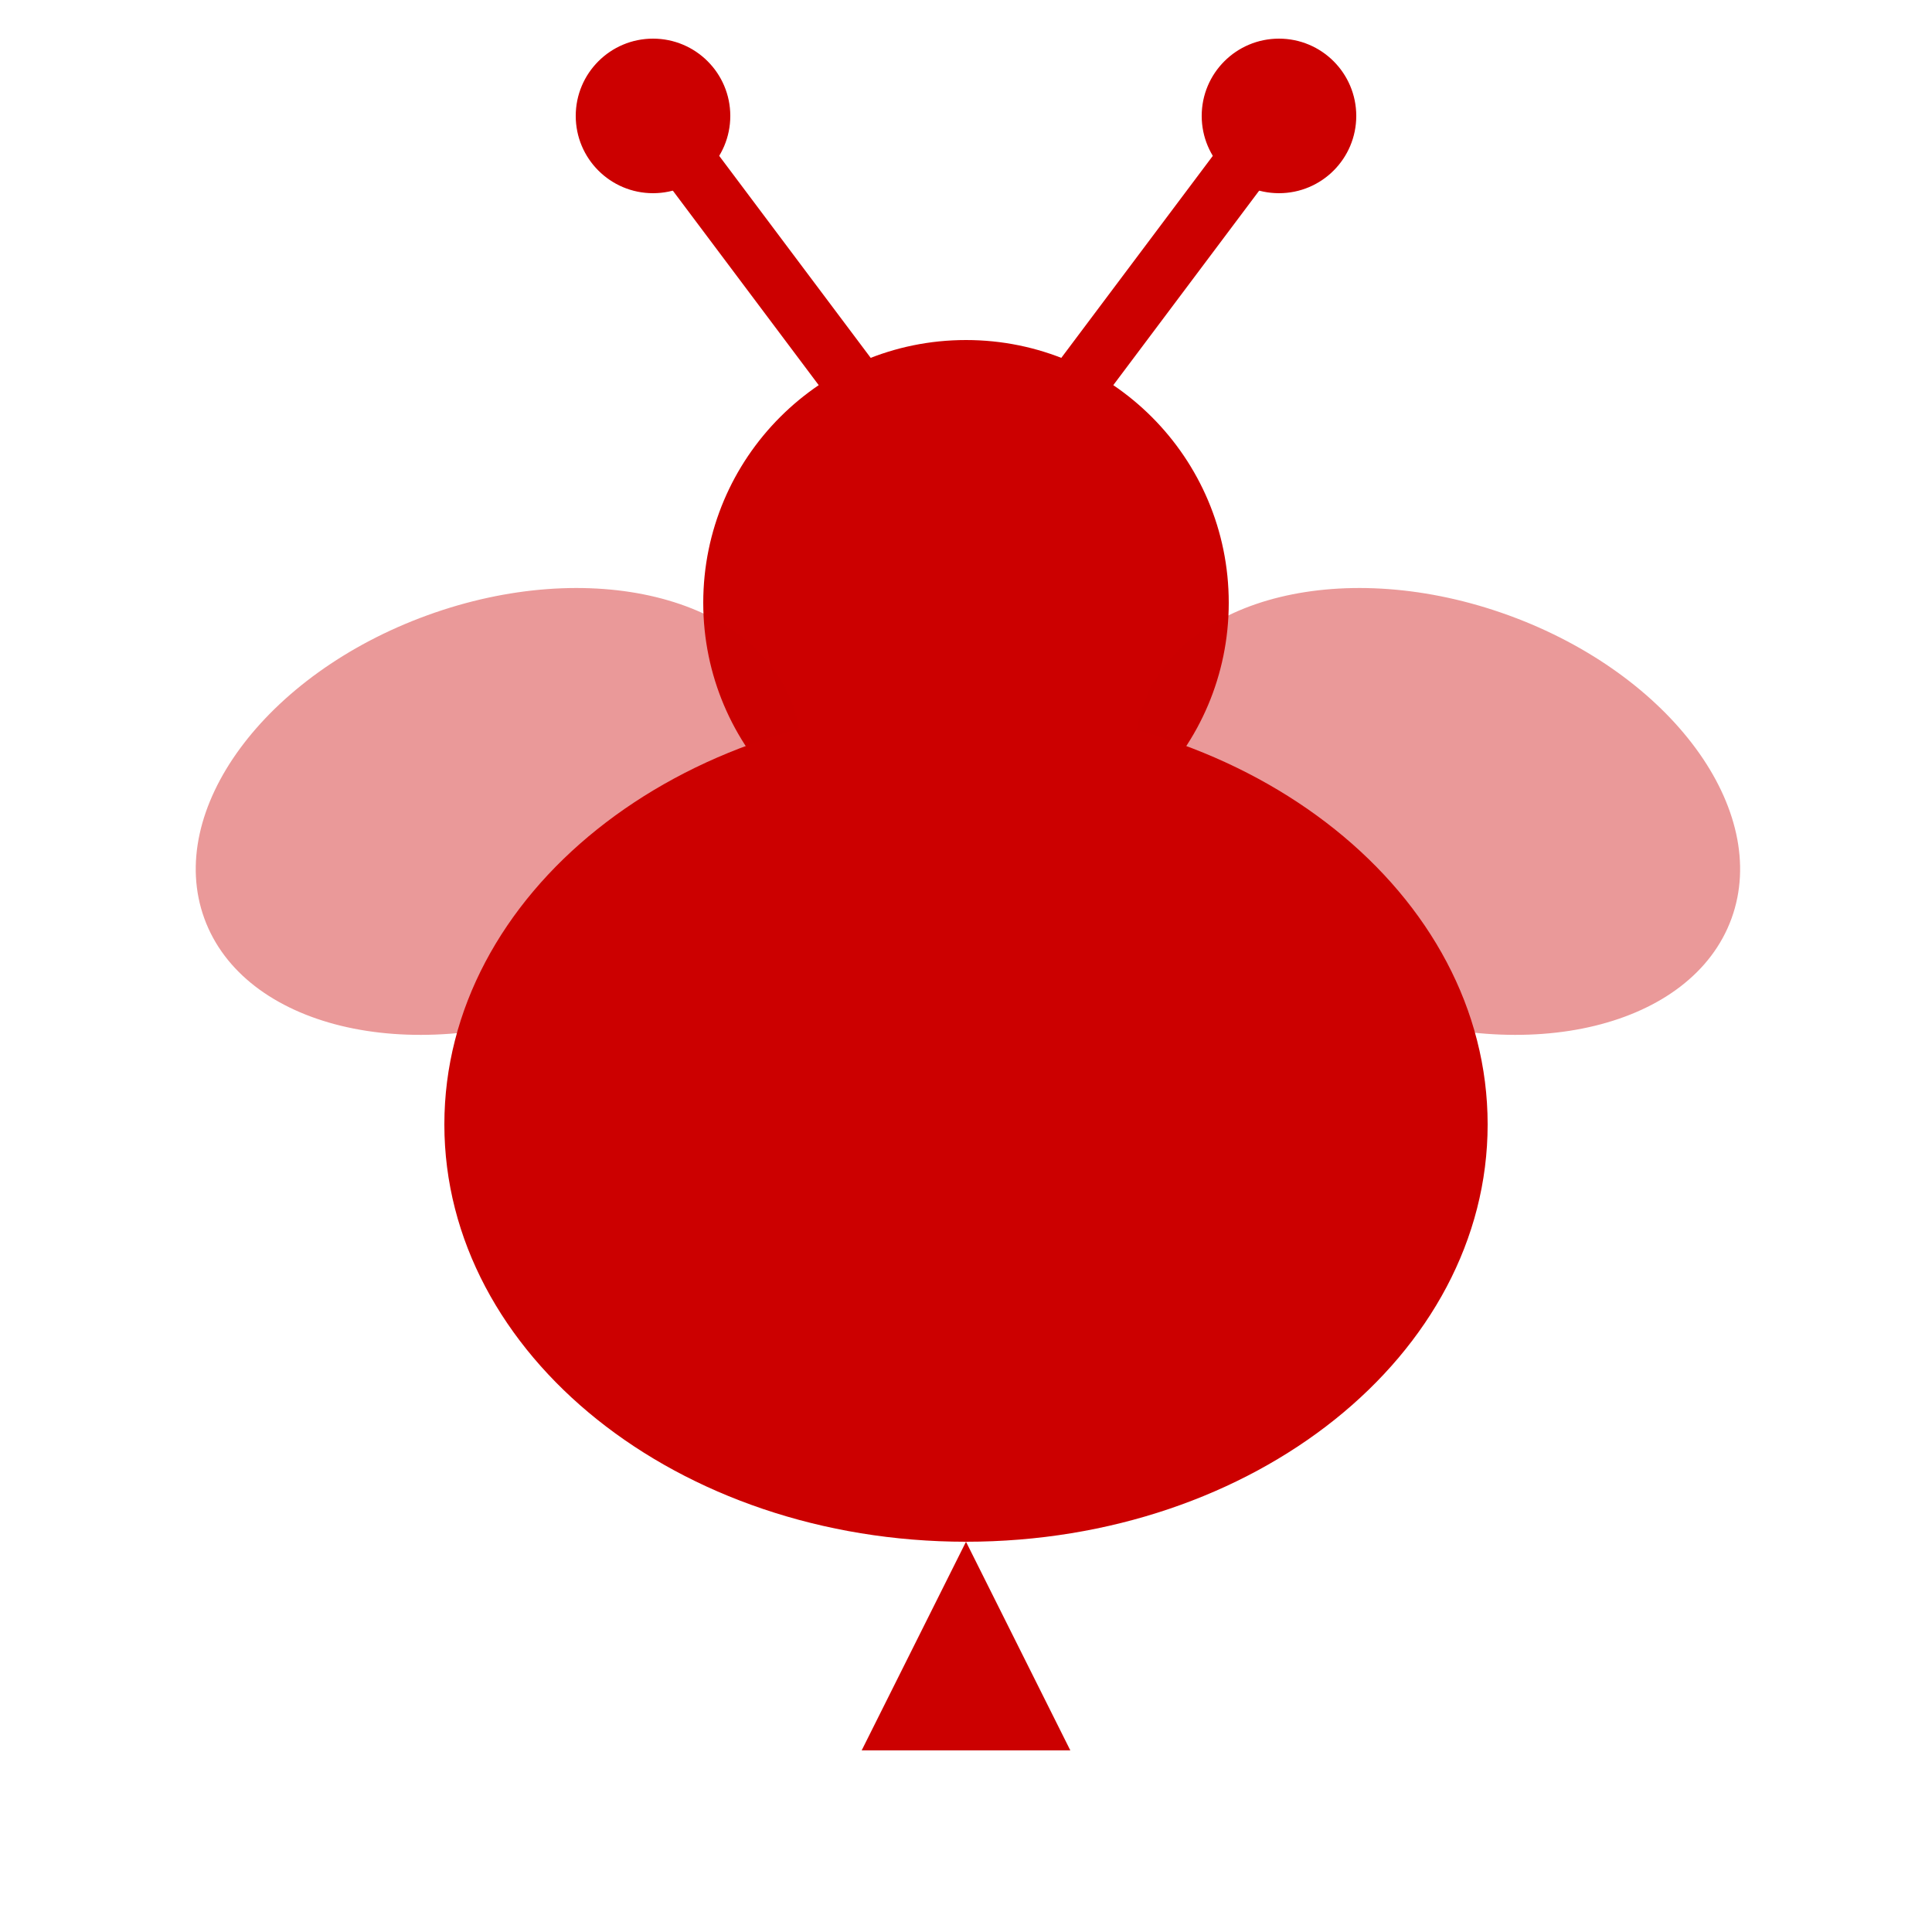
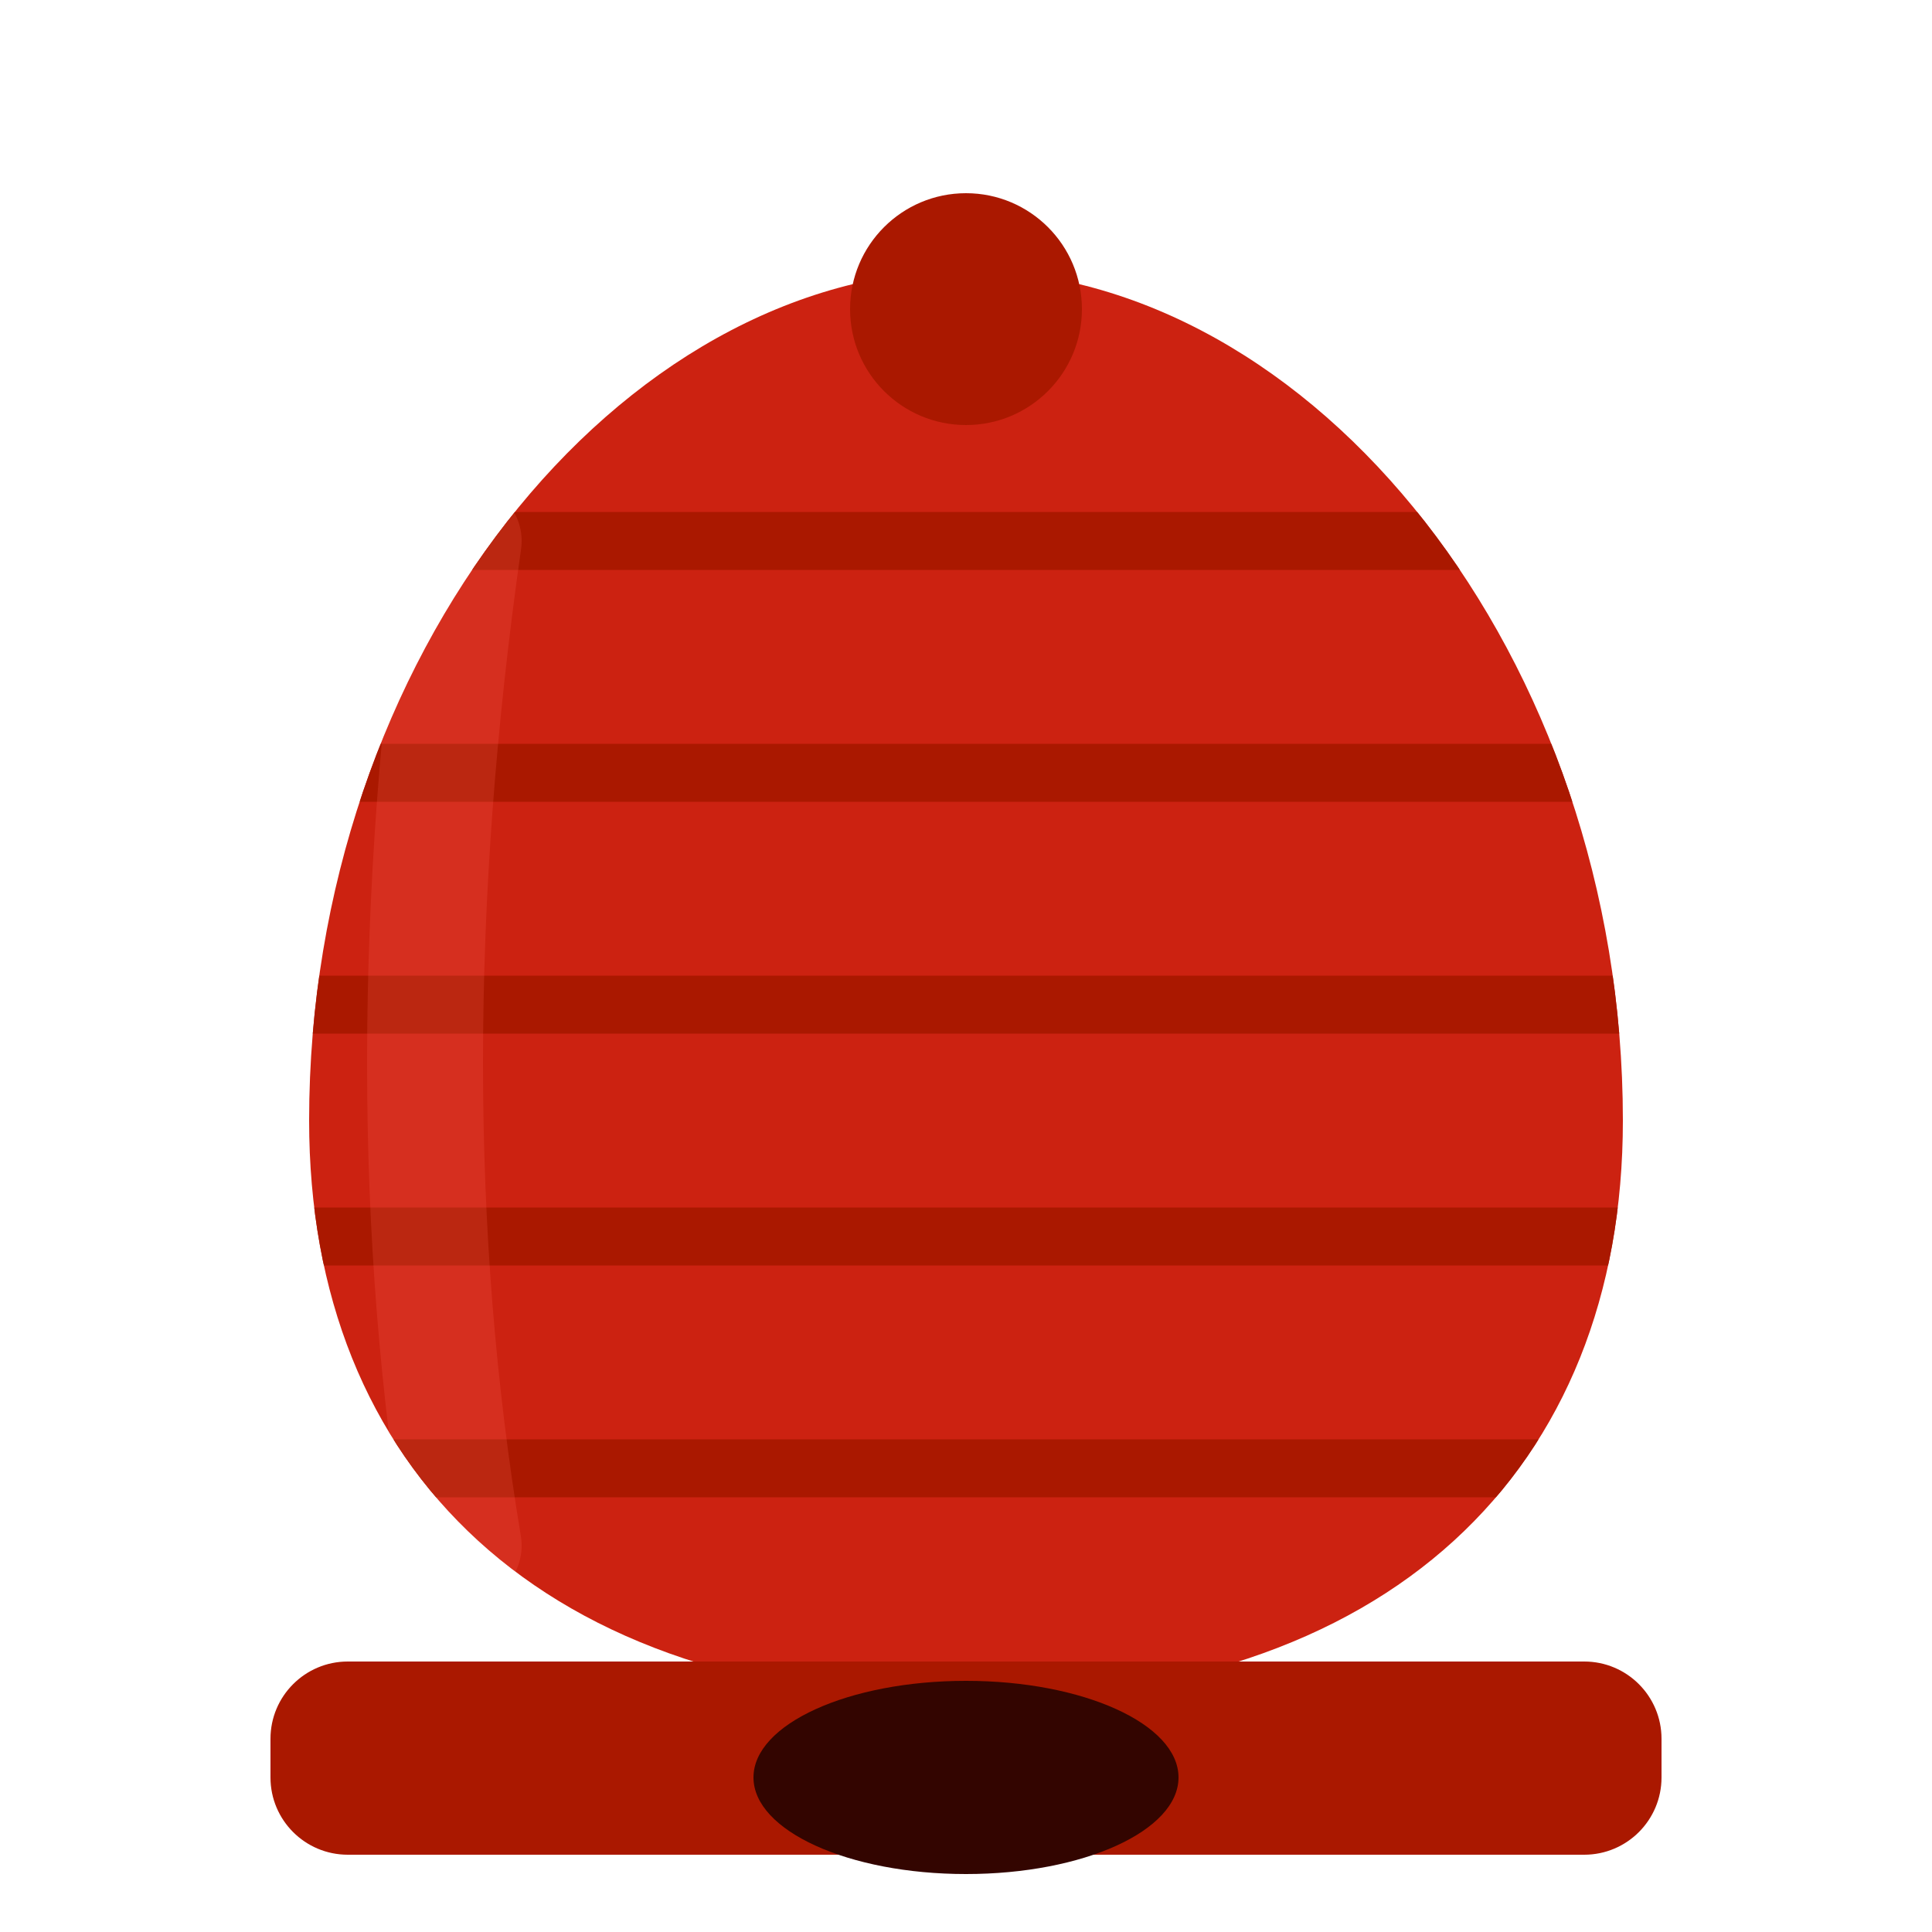
<svg xmlns="http://www.w3.org/2000/svg" width="50" height="50" viewBox="0 0 50 50">
-   <circle cx="25" cy="15.6" r="6.8" fill="#CC0000" />
-   <circle cx="16.9" cy="3.0" r="2.0" fill="#CC0000" />
-   <circle cx="33.1" cy="3.0" r="2.0" fill="#CC0000" />
-   <line x1="22.3" y1="10.2" x2="16.9" y2="3.0" stroke="#CC0000" stroke-width="1.5" stroke-linecap="round" />
-   <line x1="27.7" y1="10.2" x2="33.1" y2="3.0" stroke="#CC0000" stroke-width="1.5" stroke-linecap="round" />
-   <ellipse cx="12.9" cy="21.0" rx="8.1" ry="5.4" fill="#CC000066" transform="rotate(-20,12.9,21.0)" />
-   <ellipse cx="37.2" cy="21.0" rx="8.1" ry="5.4" fill="#CC000066" transform="rotate(20,37.2,21.0)" />
-   <ellipse cx="25" cy="29.1" rx="13.5" ry="10.8" fill="#CC0000" />
-   <polygon points="25,39.9 22.3,45.3 27.7,45.3" fill="#CC0000" />
+   <defs>
+     <clipPath id="hc">
+       <path d="M25,7 C16,7 8,17 8,29 C8,38 14,44 25,44 C36,44 42,38 42,29 C42,17 34,7 25,7 Z" />
+     </clipPath>
+   </defs>
+   <path d="M25,7 C16,7 8,17 8,29 C8,38 14,44 25,44 C36,44 42,38 42,29 C42,17 34,7 25,7 Z" fill="#CC2211" />
+   <g clip-path="url(#hc)">
+     <line x1="0" y1="14" x2="50" y2="14" stroke="#AA1800" stroke-width="1.5" />
+     <line x1="0" y1="20" x2="50" y2="20" stroke="#AA1800" stroke-width="1.5" />
+     <line x1="0" y1="26" x2="50" y2="26" stroke="#AA1800" stroke-width="1.5" />
+     <line x1="0" y1="32" x2="50" y2="32" stroke="#AA1800" stroke-width="1.5" />
+     <line x1="0" y1="38" x2="50" y2="38" stroke="#AA1800" stroke-width="1.5" />
+     <path d="M12,14 Q10,28 12,40" stroke="#FF6655" stroke-width="3" fill="none" opacity="0.2" stroke-linecap="round" />
+   </g>
+   <circle cx="25" cy="8" r="3" fill="#AA1800" />
+   <rect x="7" y="43" width="36" height="5" rx="2" fill="#AA1800" />
+   <ellipse cx="25" cy="46" rx="5.5" ry="2.5" fill="#330500" />
</svg>
